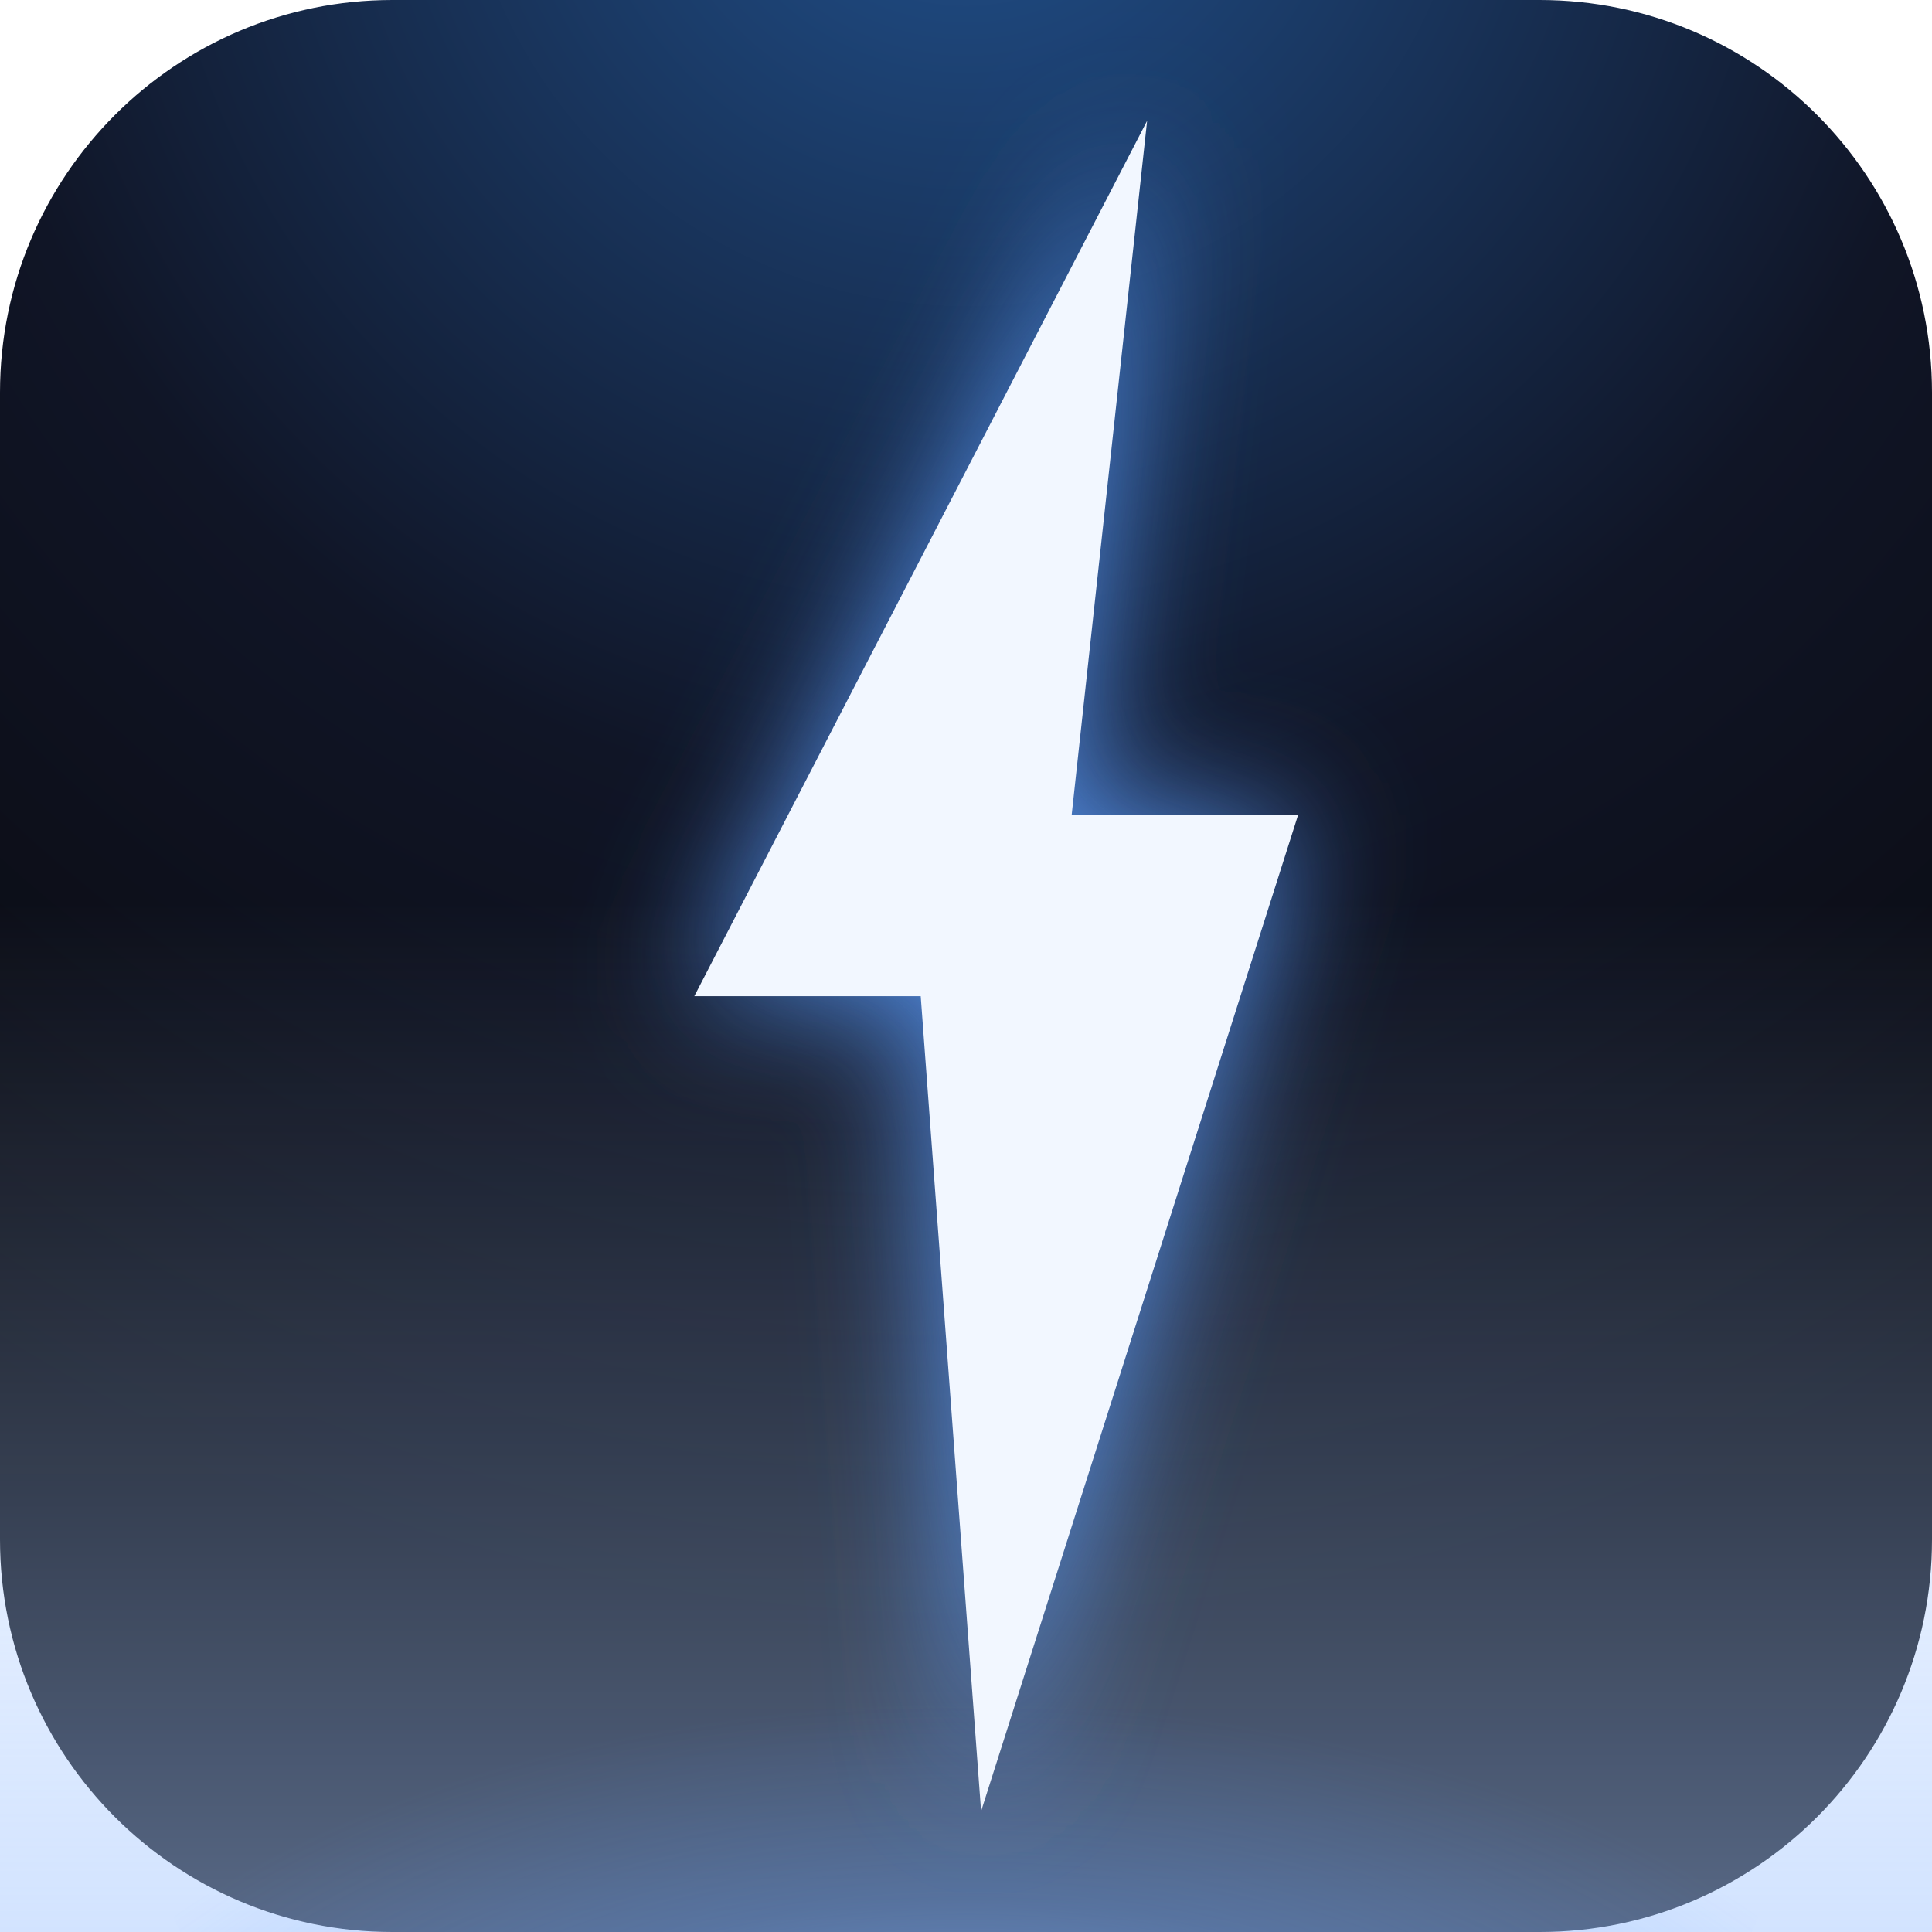
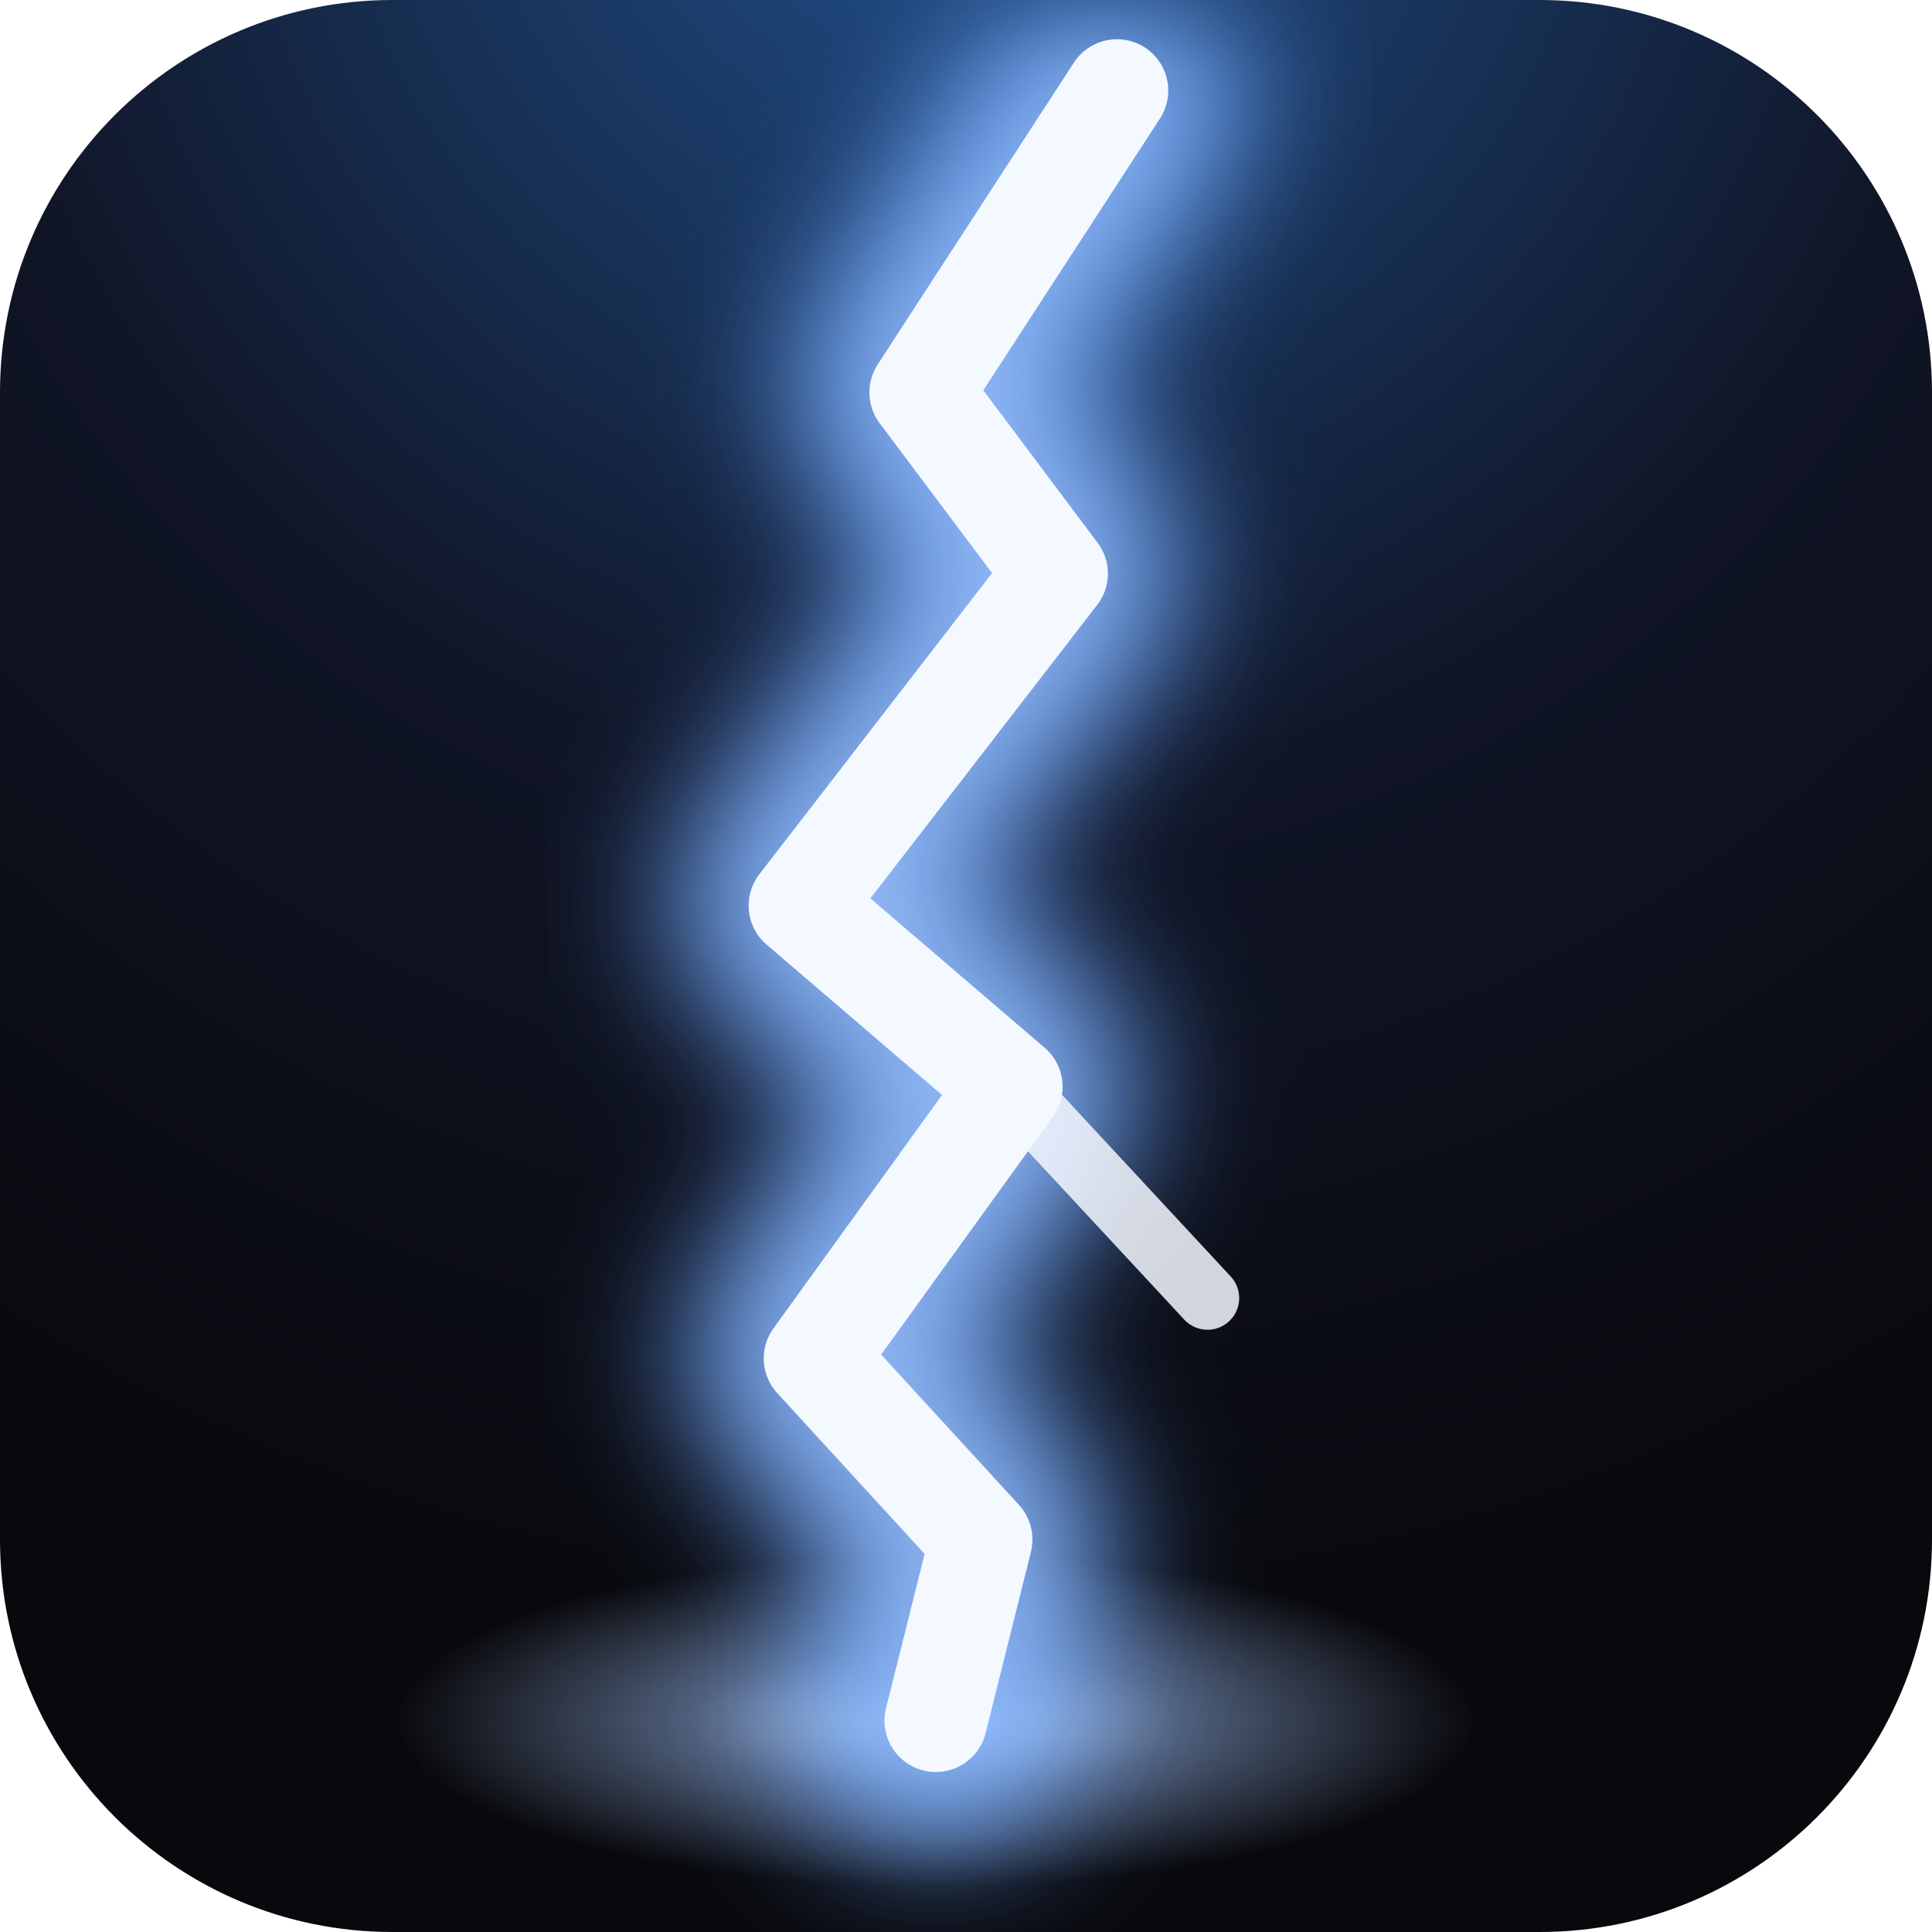
<svg xmlns="http://www.w3.org/2000/svg" viewBox="0 0 64 64" width="64" height="64">
  <defs>
    <radialGradient id="sky" cx="50%" cy="-10%" r="95%">
      <stop offset="0%" stop-color="#21528f" />
      <stop offset="55%" stop-color="#101526" />
      <stop offset="100%" stop-color="#09090d" />
    </radialGradient>
-     <radialGradient id="impact" cx="50%" cy="100%" r="62%">
-       <stop offset="0%" stop-color="#dceaff" stop-opacity=".95" />
-       <stop offset="28%" stop-color="#a6c8ff" stop-opacity=".62" />
-       <stop offset="65%" stop-color="#5c9eff" stop-opacity=".22" />
-       <stop offset="100%" stop-color="#5c9eff" stop-opacity="0" />
+     <radialGradient id="impact" cx="50%" cy="50%" r="50%">
+       <stop offset="0%" stop-color="#dceaff" stop-opacity=".9" />
+       <stop offset="45%" stop-color="#a6c8ff" stop-opacity=".45" />
+       <stop offset="100%" stop-color="#a6c8ff" stop-opacity="0" />
    </radialGradient>
-     <linearGradient id="floor" x1="0" y1="1" x2="0" y2="0">
-       <stop offset="0%" stop-color="#a6c8ff" stop-opacity=".5" />
-       <stop offset="100%" stop-color="#a6c8ff" stop-opacity="0" />
-     </linearGradient>
-     <filter id="glow" x="-70%" y="-30%" width="240%" height="170%">
-       <feGaussianBlur stdDeviation="2.2" />
+     <filter id="glow" x="-80%" y="-30%" width="260%" height="170%">
+       <feGaussianBlur stdDeviation="2.4" />
    </filter>
  </defs>
  <rect width="64" height="64" rx="13" fill="url(#sky)" />
-   <rect x="0" y="30" width="64" height="34" fill="url(#floor)" />
-   <ellipse cx="32" cy="60" rx="27" ry="15" fill="url(#impact)" />
-   <g>
-     <path d="M38 4 L23 33 H30.5 L32.5 60 L43 27 H35.5 Z" fill="#5c9eff" filter="url(#glow)" opacity=".9" />
-     <path d="M38 4 L23 33 H30.5 L32.5 60 L43 27 H35.5 Z" fill="#f2f7ff" />
+   <ellipse cx="31" cy="57" rx="18" ry="5.5" fill="url(#impact)" />
+   <g fill="none" stroke-linecap="round" stroke-linejoin="round">
+     <path d="M37 3 L30.5 13 L35 19 L26.5 30 L33.5 36 L27 45 L32.5 51 L31 57" stroke="#5c9eff" stroke-width="8.5" opacity=".8" filter="url(#glow)" />
+     <path d="M37 3 L30.5 13 L35 19 L26.5 30 L33.5 36 L27 45 L32.5 51 L31 57" stroke="#a6c8ff" stroke-width="4.6" opacity=".95" filter="url(#glow)" />
+     <path d="M37 3 L30.5 13 L35 19 L26.5 30 L33.5 36 L27 45 L32.5 51 L31 57" stroke="#f4f8ff" stroke-width="3.4" />
+     <path d="M33.5 36 L40 43" stroke="#f4f8ff" stroke-width="2.1" opacity=".85" />
  </g>
</svg>
